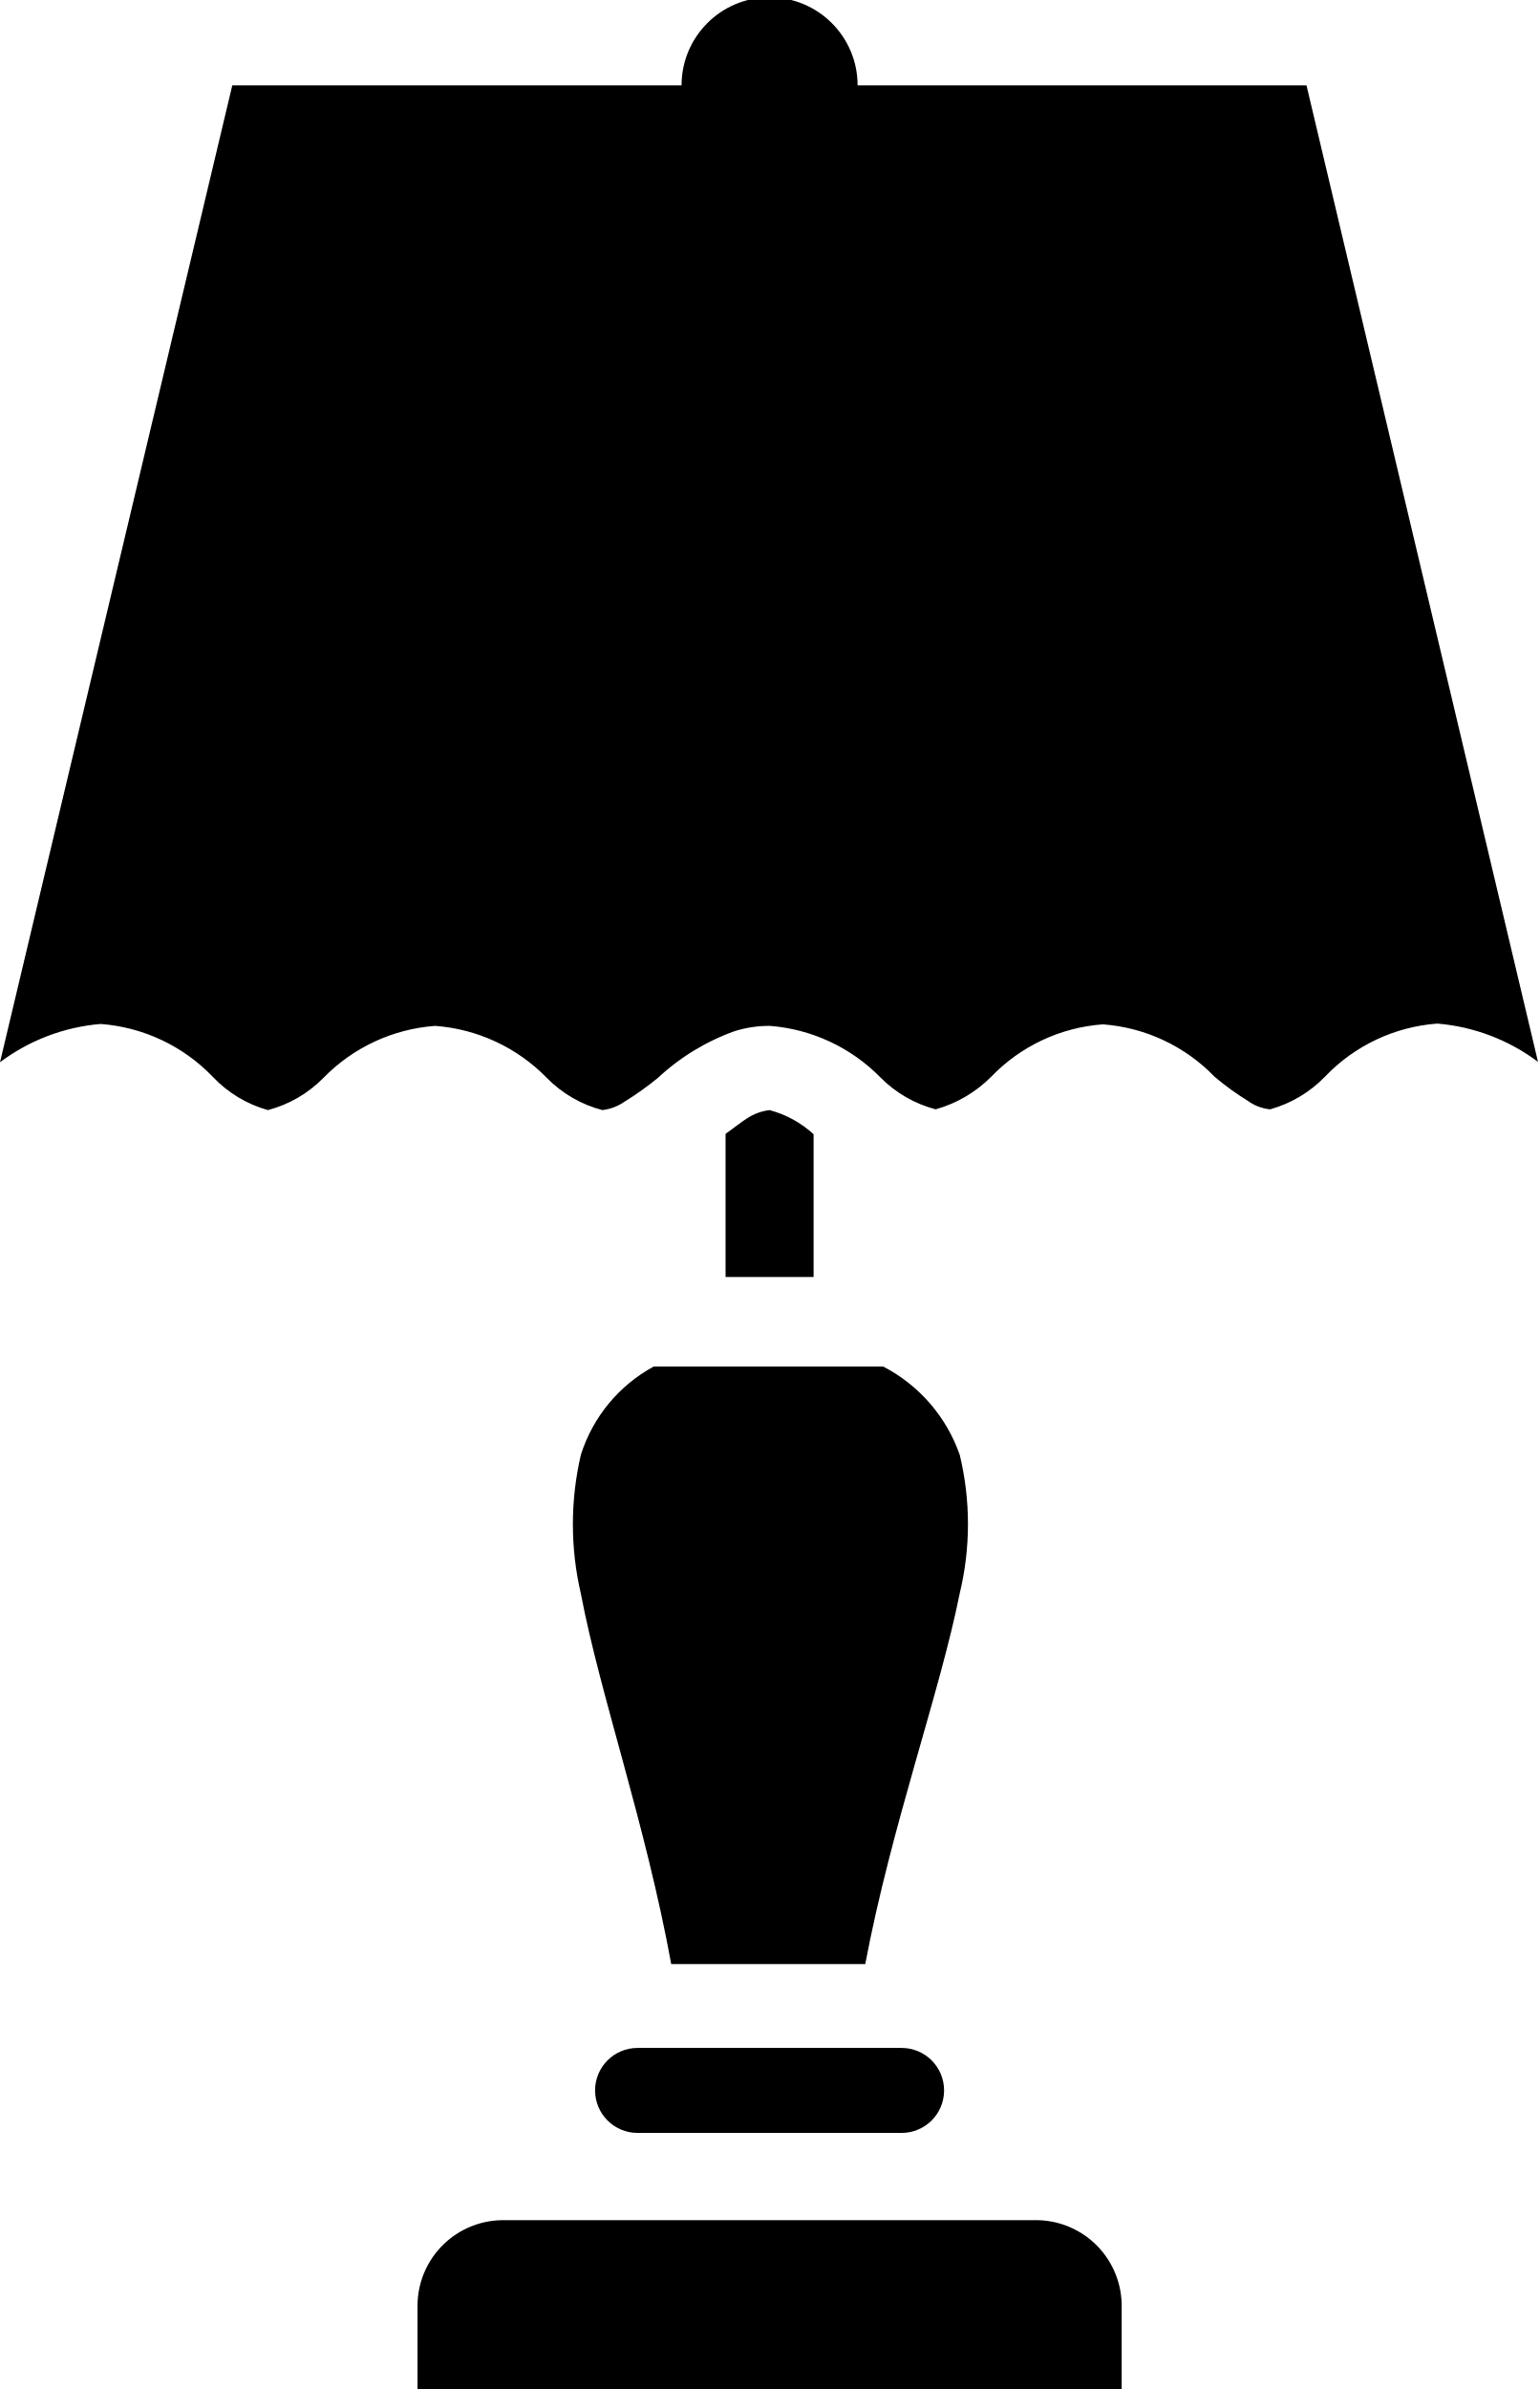
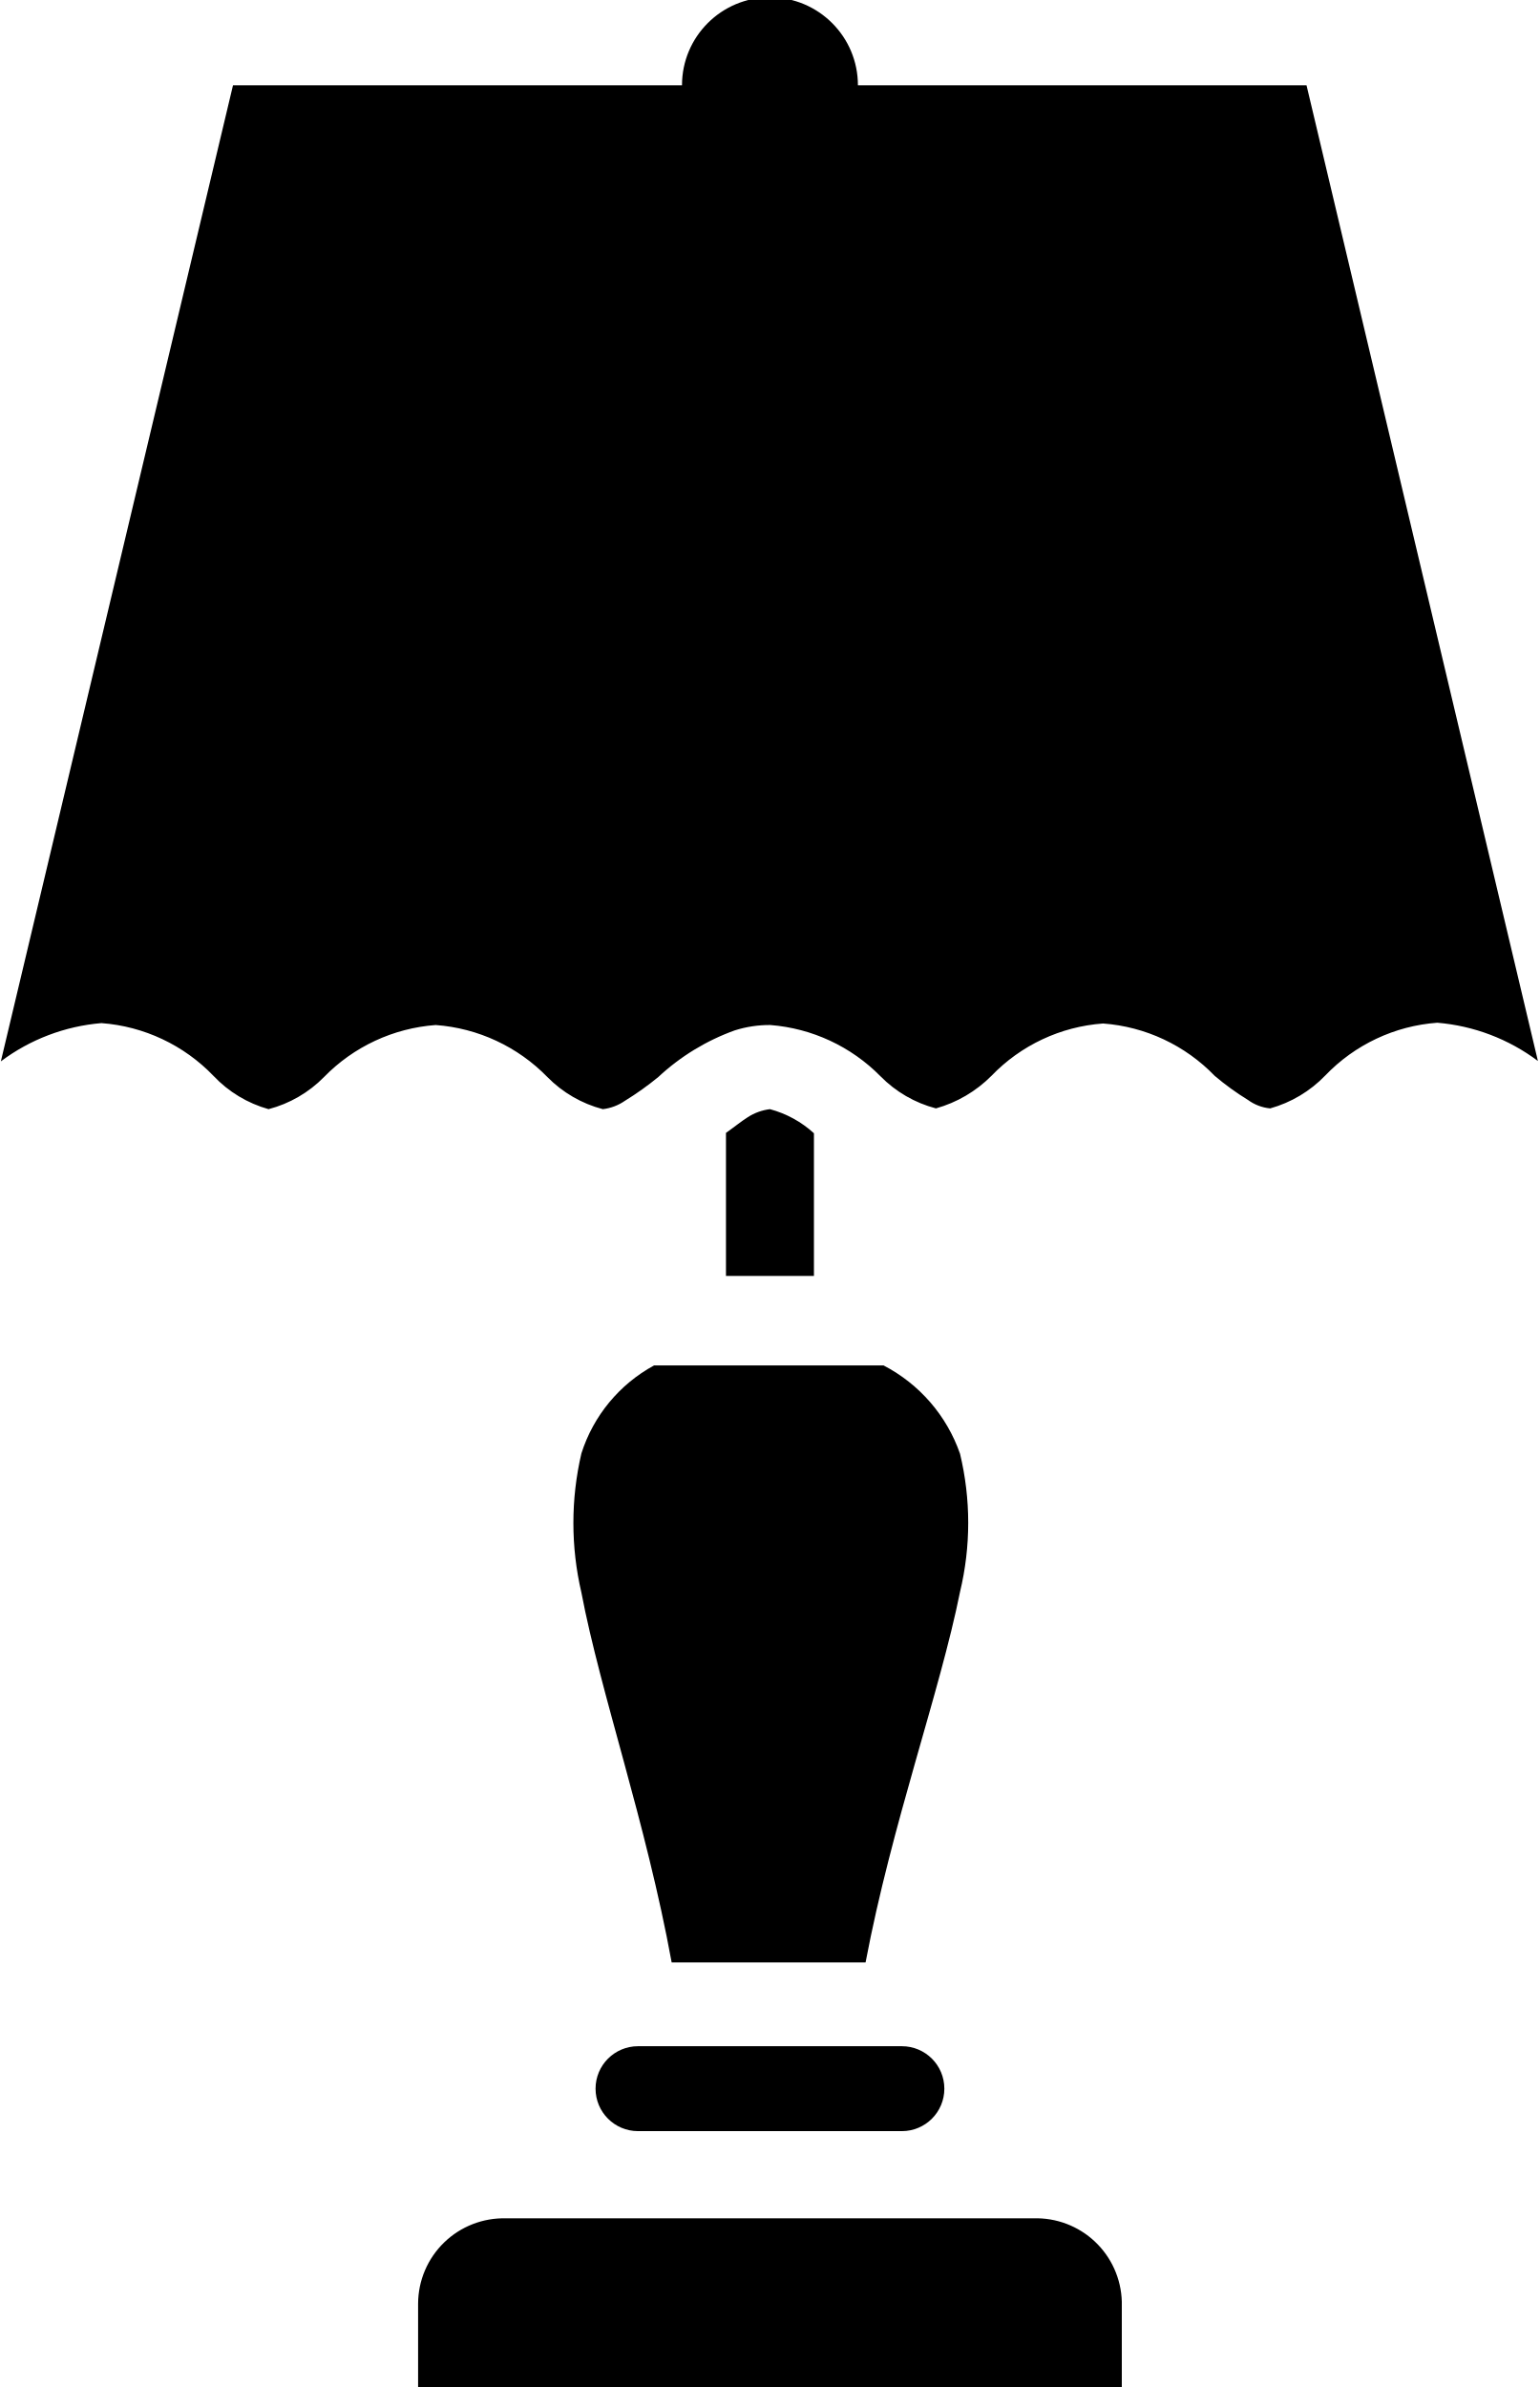
- <svg xmlns="http://www.w3.org/2000/svg" viewBox="0 0 40.22 62.41">
+ <svg xmlns="http://www.w3.org/2000/svg" width="40" height="62" viewBox="0 0 40.22 62.41">
  <path d="M15.18 38a8 8 0 000 3.64c.5 2.63 1.69 6 2.36 9.67h5.07c.69-3.64 1.94-7.05 2.47-9.69a7.72 7.72 0 000-3.61 4.13 4.13 0 00-2-2.31h-6a4 4 0 00-1.9 2.3zM27 58H13.21a2.24 2.24 0 00-2.3 2.23v2.23h18.4v-2.28A2.24 2.24 0 0027 58zm7.14-55.77H22.41a2.3 2.3 0 00-4.6 0H6.07L0 27.75a5.09 5.09 0 012.63-1 4.53 4.53 0 012.93 1.38A3.14 3.14 0 007 29a3.15 3.15 0 001.45-.84 4.54 4.54 0 012.92-1.36 4.54 4.54 0 012.92 1.36 3.15 3.15 0 001.45.84 1.28 1.28 0 00.58-.22 7.87 7.87 0 00.87-.62 5.82 5.82 0 012-1.22 3 3 0 01.93-.14A4.54 4.54 0 0123 28.14a3.15 3.15 0 001.45.84 3.3 3.3 0 001.45-.85 4.5 4.5 0 012.92-1.37 4.52 4.52 0 012.92 1.37 7 7 0 00.87.63 1.17 1.17 0 00.58.22 3.19 3.19 0 001.44-.86 4.51 4.51 0 012.93-1.38 5.09 5.09 0 012.63 1zM23.52 53.5h-6.86a1.11 1.11 0 100 2.22h6.9a1.11 1.11 0 100-2.22zM20.11 29a1.37 1.37 0 00-.58.21c-.16.1-.37.27-.57.41v3.74h2.3v-3.73a2.76 2.76 0 00-1.15-.63z" />
</svg>
